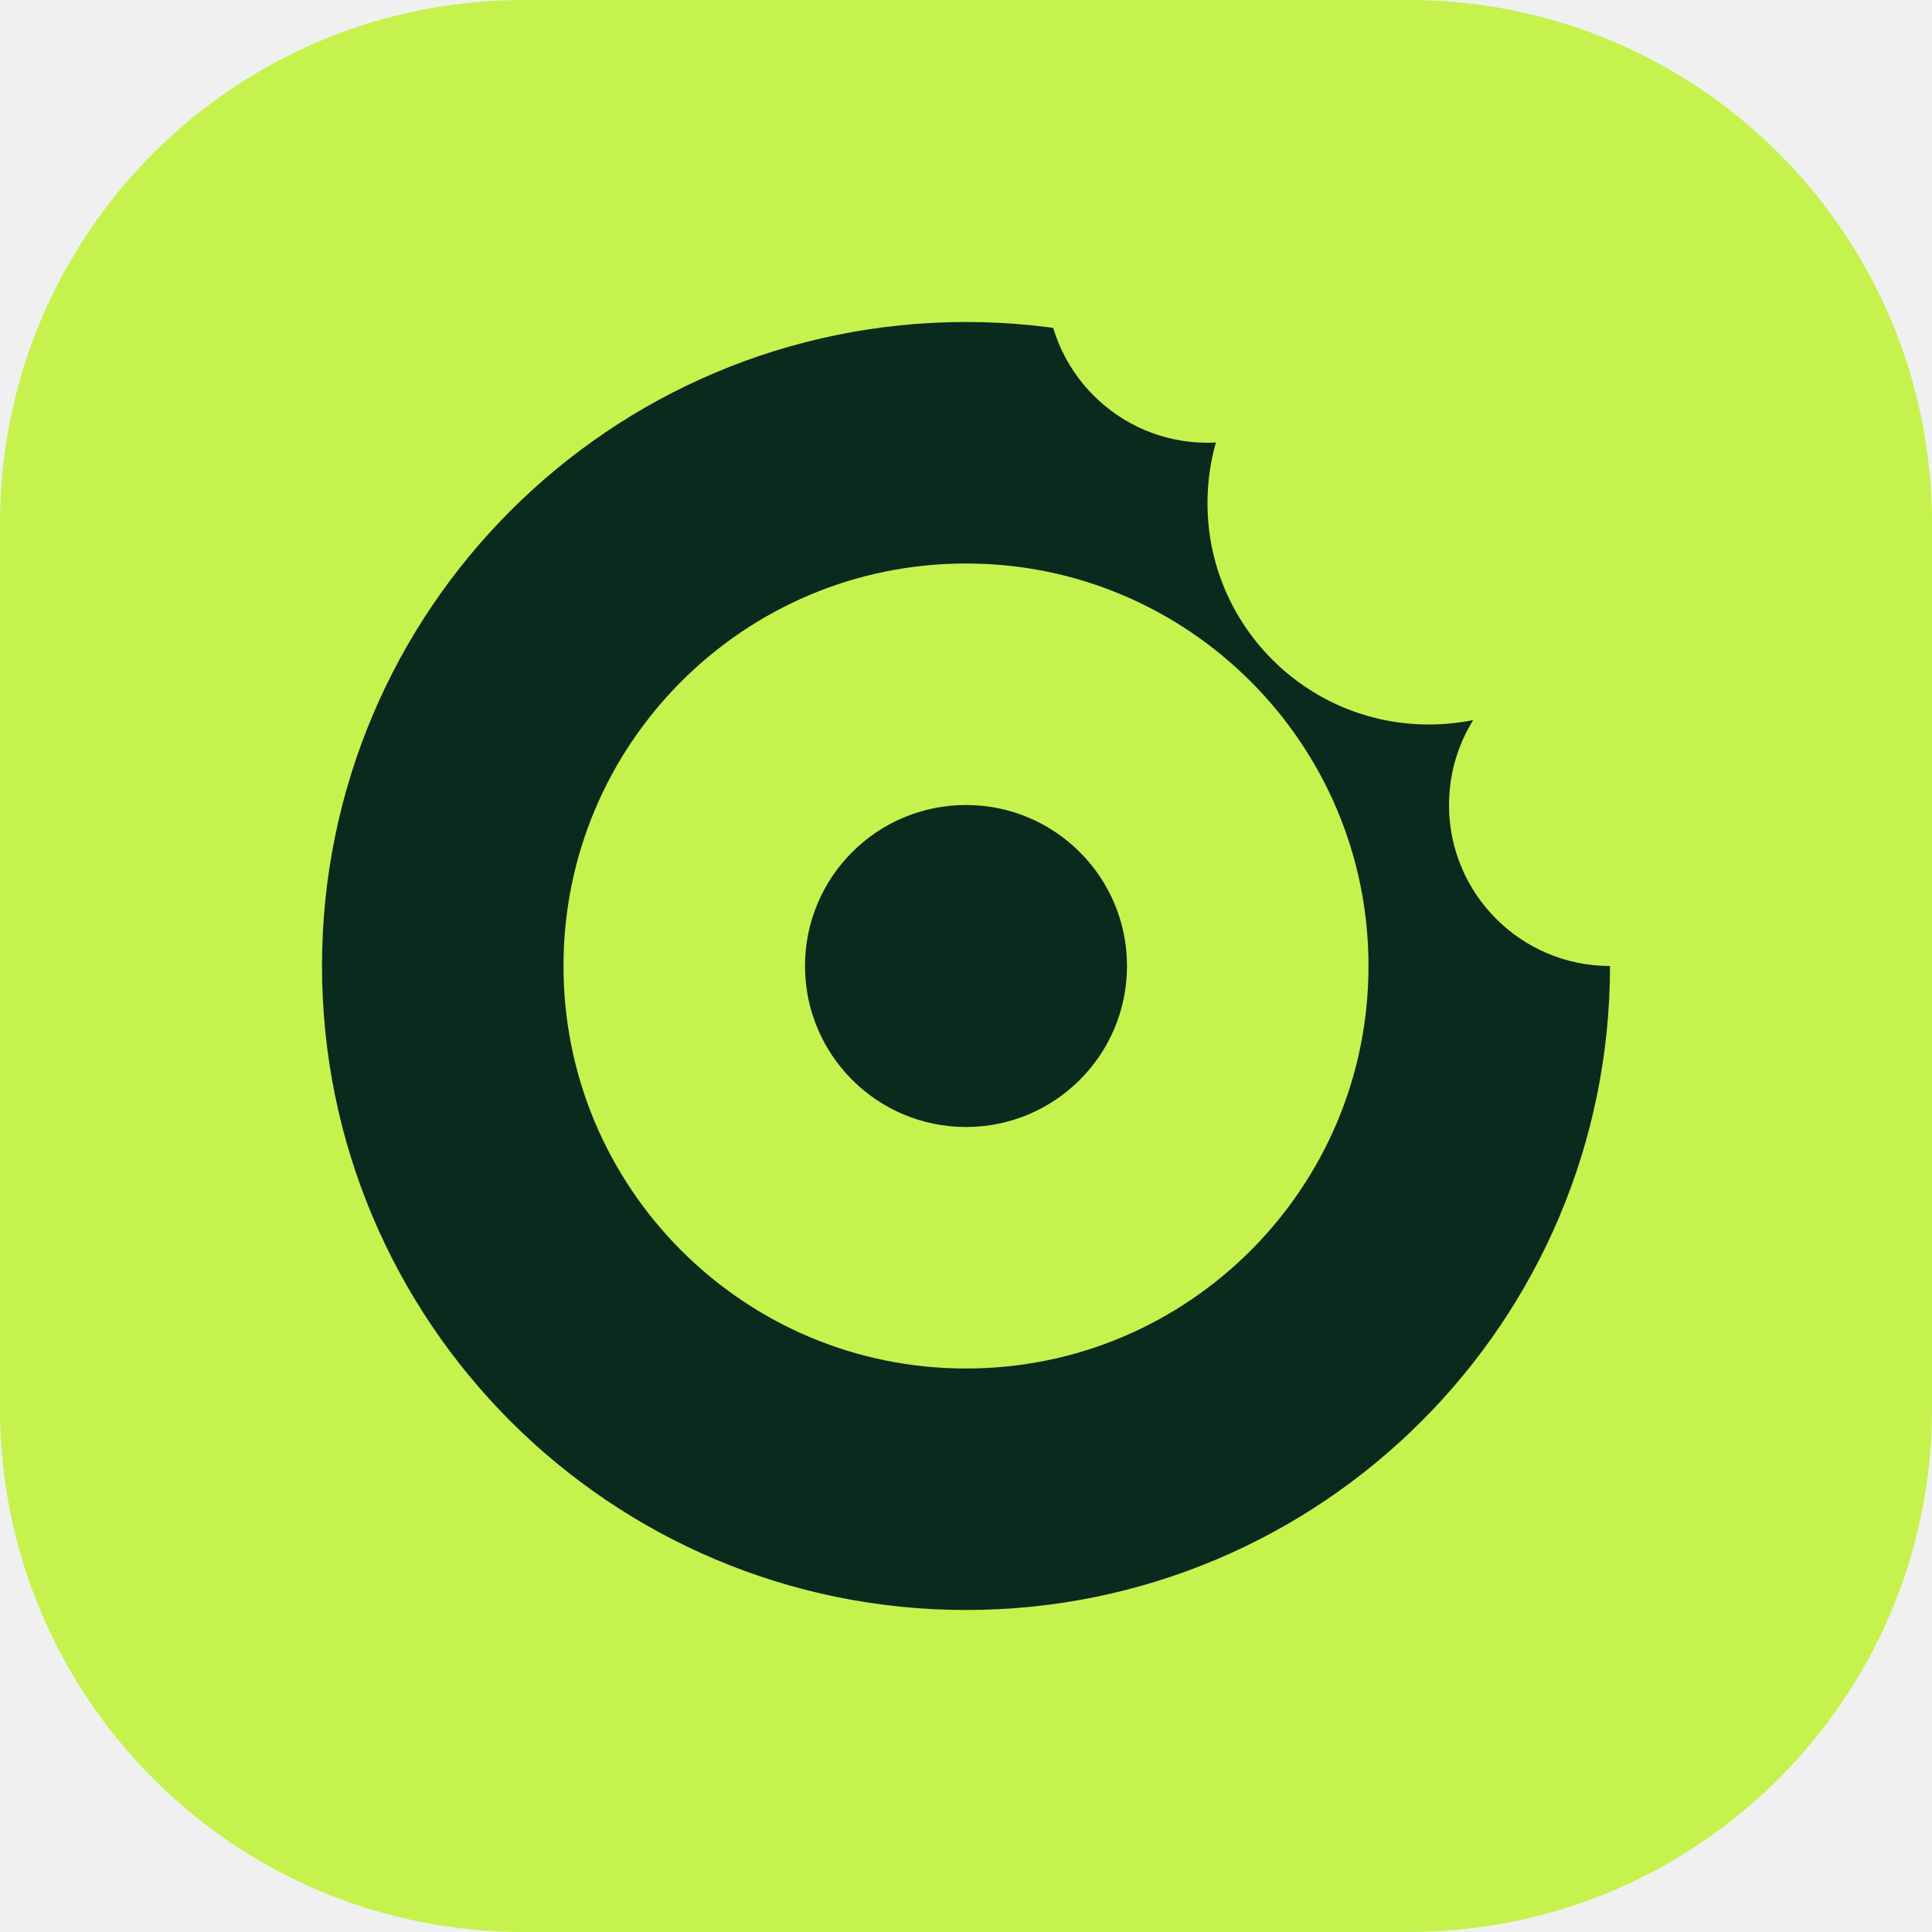
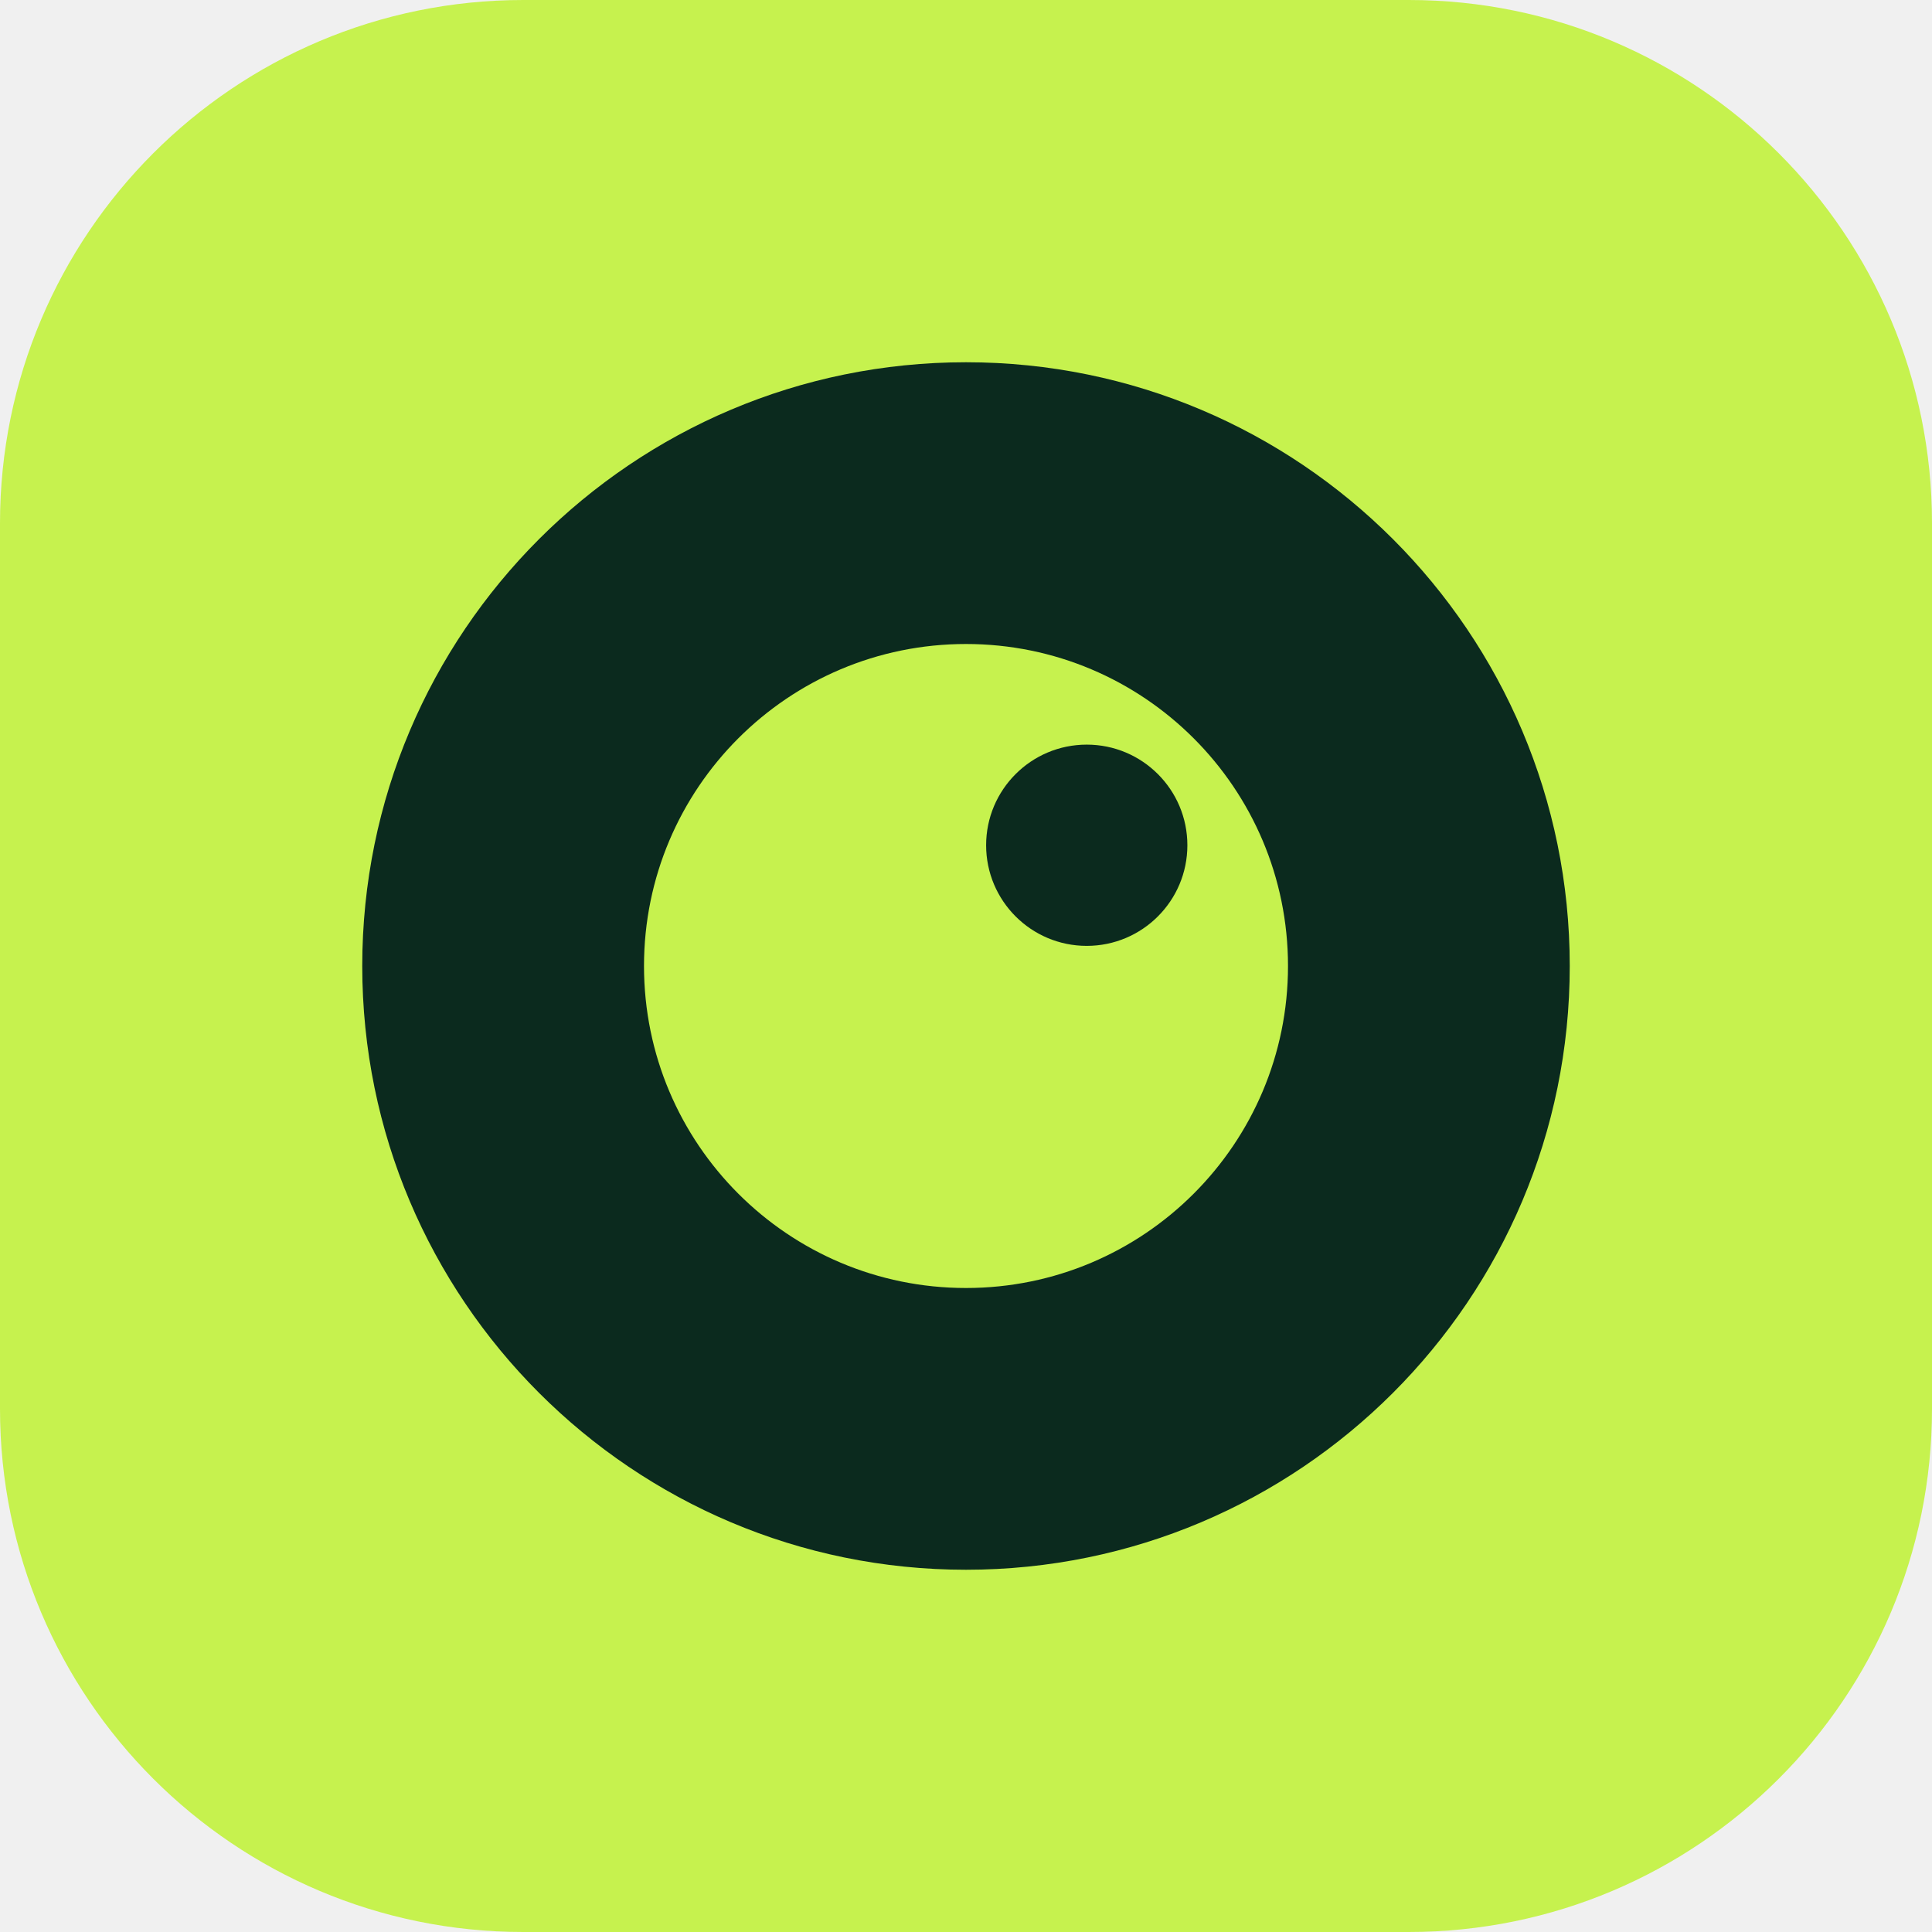
<svg xmlns="http://www.w3.org/2000/svg" width="96" height="96" viewBox="0 0 96 96" fill="none" role="img" aria-label="Stop Biting">
-   <defs>
-     <mask id="m" maskUnits="userSpaceOnUse" x="0" y="0" width="96" height="96">
-       <rect width="96" height="96" fill="#fff" />
-       <circle cx="71" cy="25" r="11" fill="#000" />
-       <circle cx="80" cy="40" r="8" fill="#000" />
-       <circle cx="60" cy="14" r="8" fill="#000" />
-     </mask>
-   </defs>
  <rect width="96" height="96" rx="26" fill="#C6F24E" />
-   <circle cx="48" cy="48" r="26" stroke="#0B2A1E" stroke-width="12" mask="url(#m)" />
-   <circle cx="48" cy="48" r="8" fill="#0B2A1E" />
+   <circle cx="48" cy="48" r="30" fill="#0B2A1E" />
+   <circle cx="48" cy="48" r="16" fill="#C6F24E" />
+   <circle cx="54" cy="42" r="5" fill="#0B2A1E" />
</svg>
